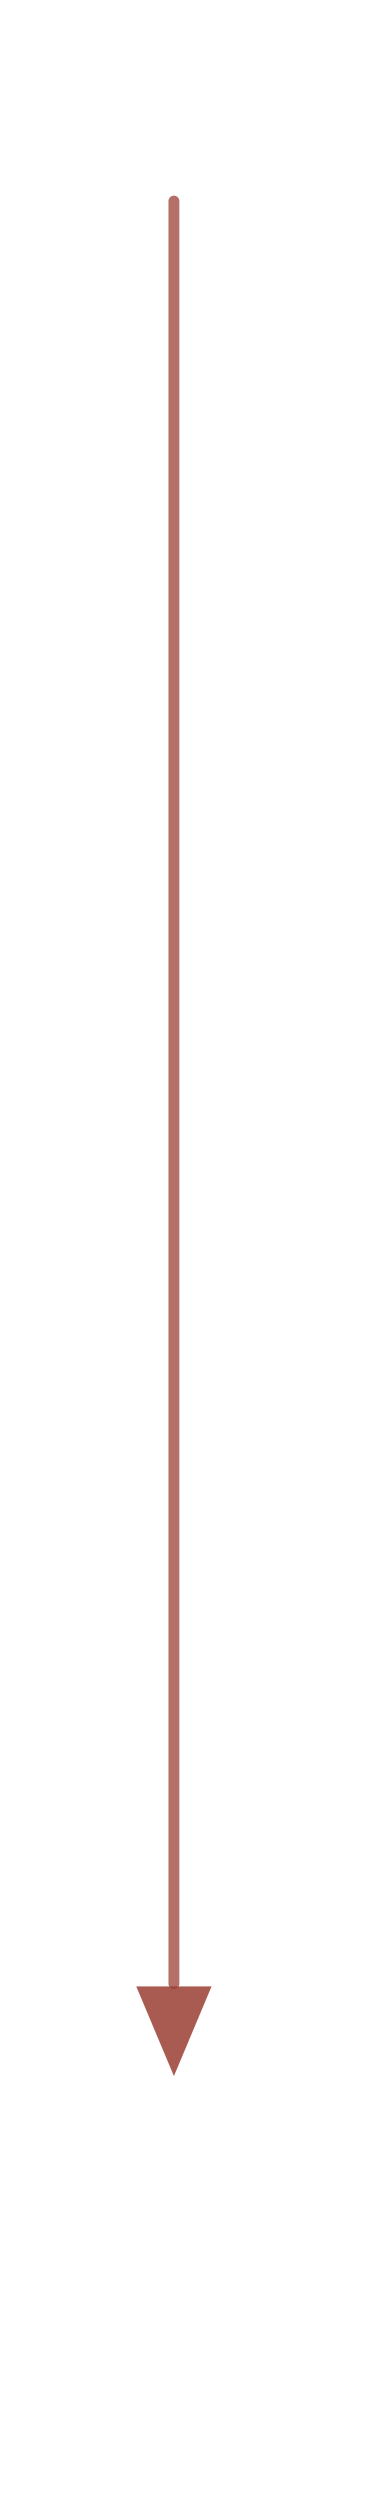
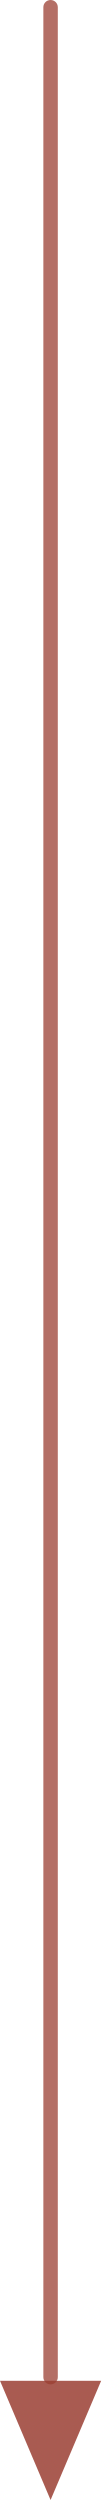
- <svg xmlns="http://www.w3.org/2000/svg" width="72" height="460" viewBox="0 0 72 460" fill="none">
-   <path d="M32 382L25.072 365.5H38.928L32 382Z" fill="#9A3D31" fill-opacity="0.84" />
-   <rect x="31" y="36" width="2" height="330" rx="1" fill="#9A3D31" fill-opacity="0.74" />
+ <svg xmlns="http://www.w3.org/2000/svg" width="14" height="346" viewBox="0 0 14 346" fill="none">
+   <path d="M7 346L0 329.5H14L7 346Z" fill="#9A3D31" fill-opacity="0.84" />
+   <path d="M8 1C8 0.448 7.552 0 7 0C6.448 0 6 0.448 6 1V329C6 329.552 6.448 330 7 330C7.552 330 8 329.552 8 329V1Z" fill="#9A3D31" fill-opacity="0.74" />
</svg>
